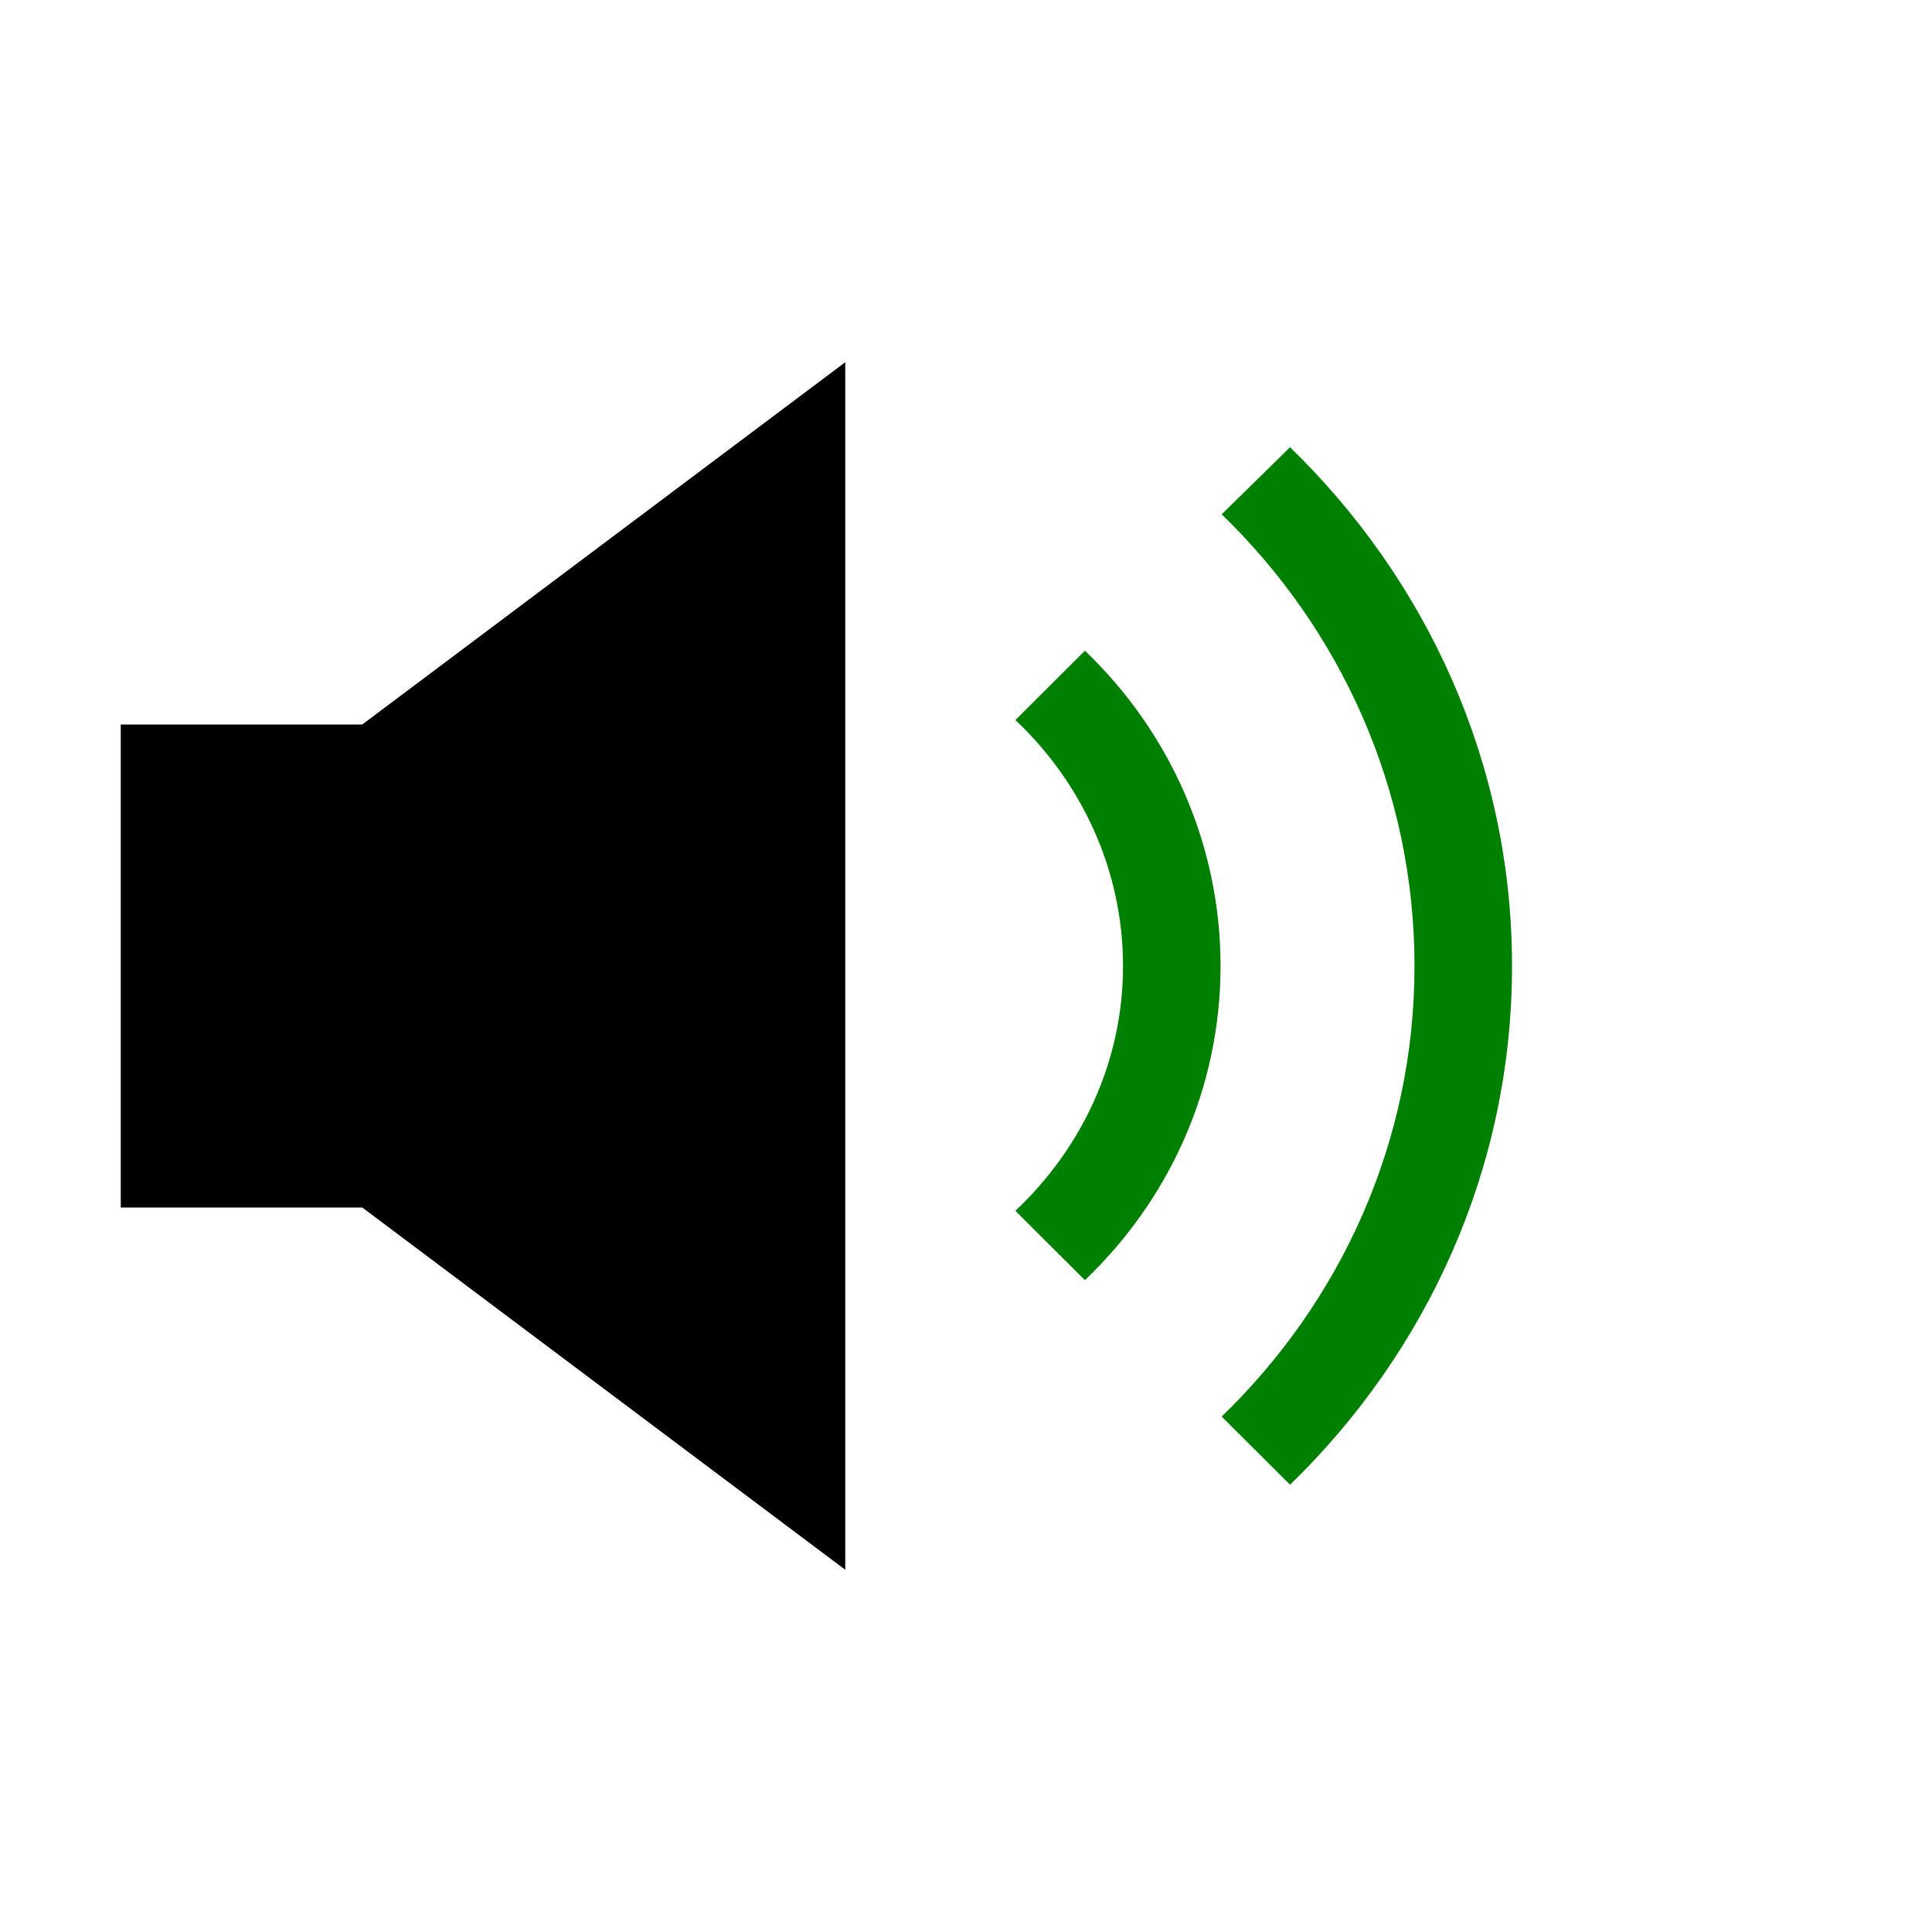
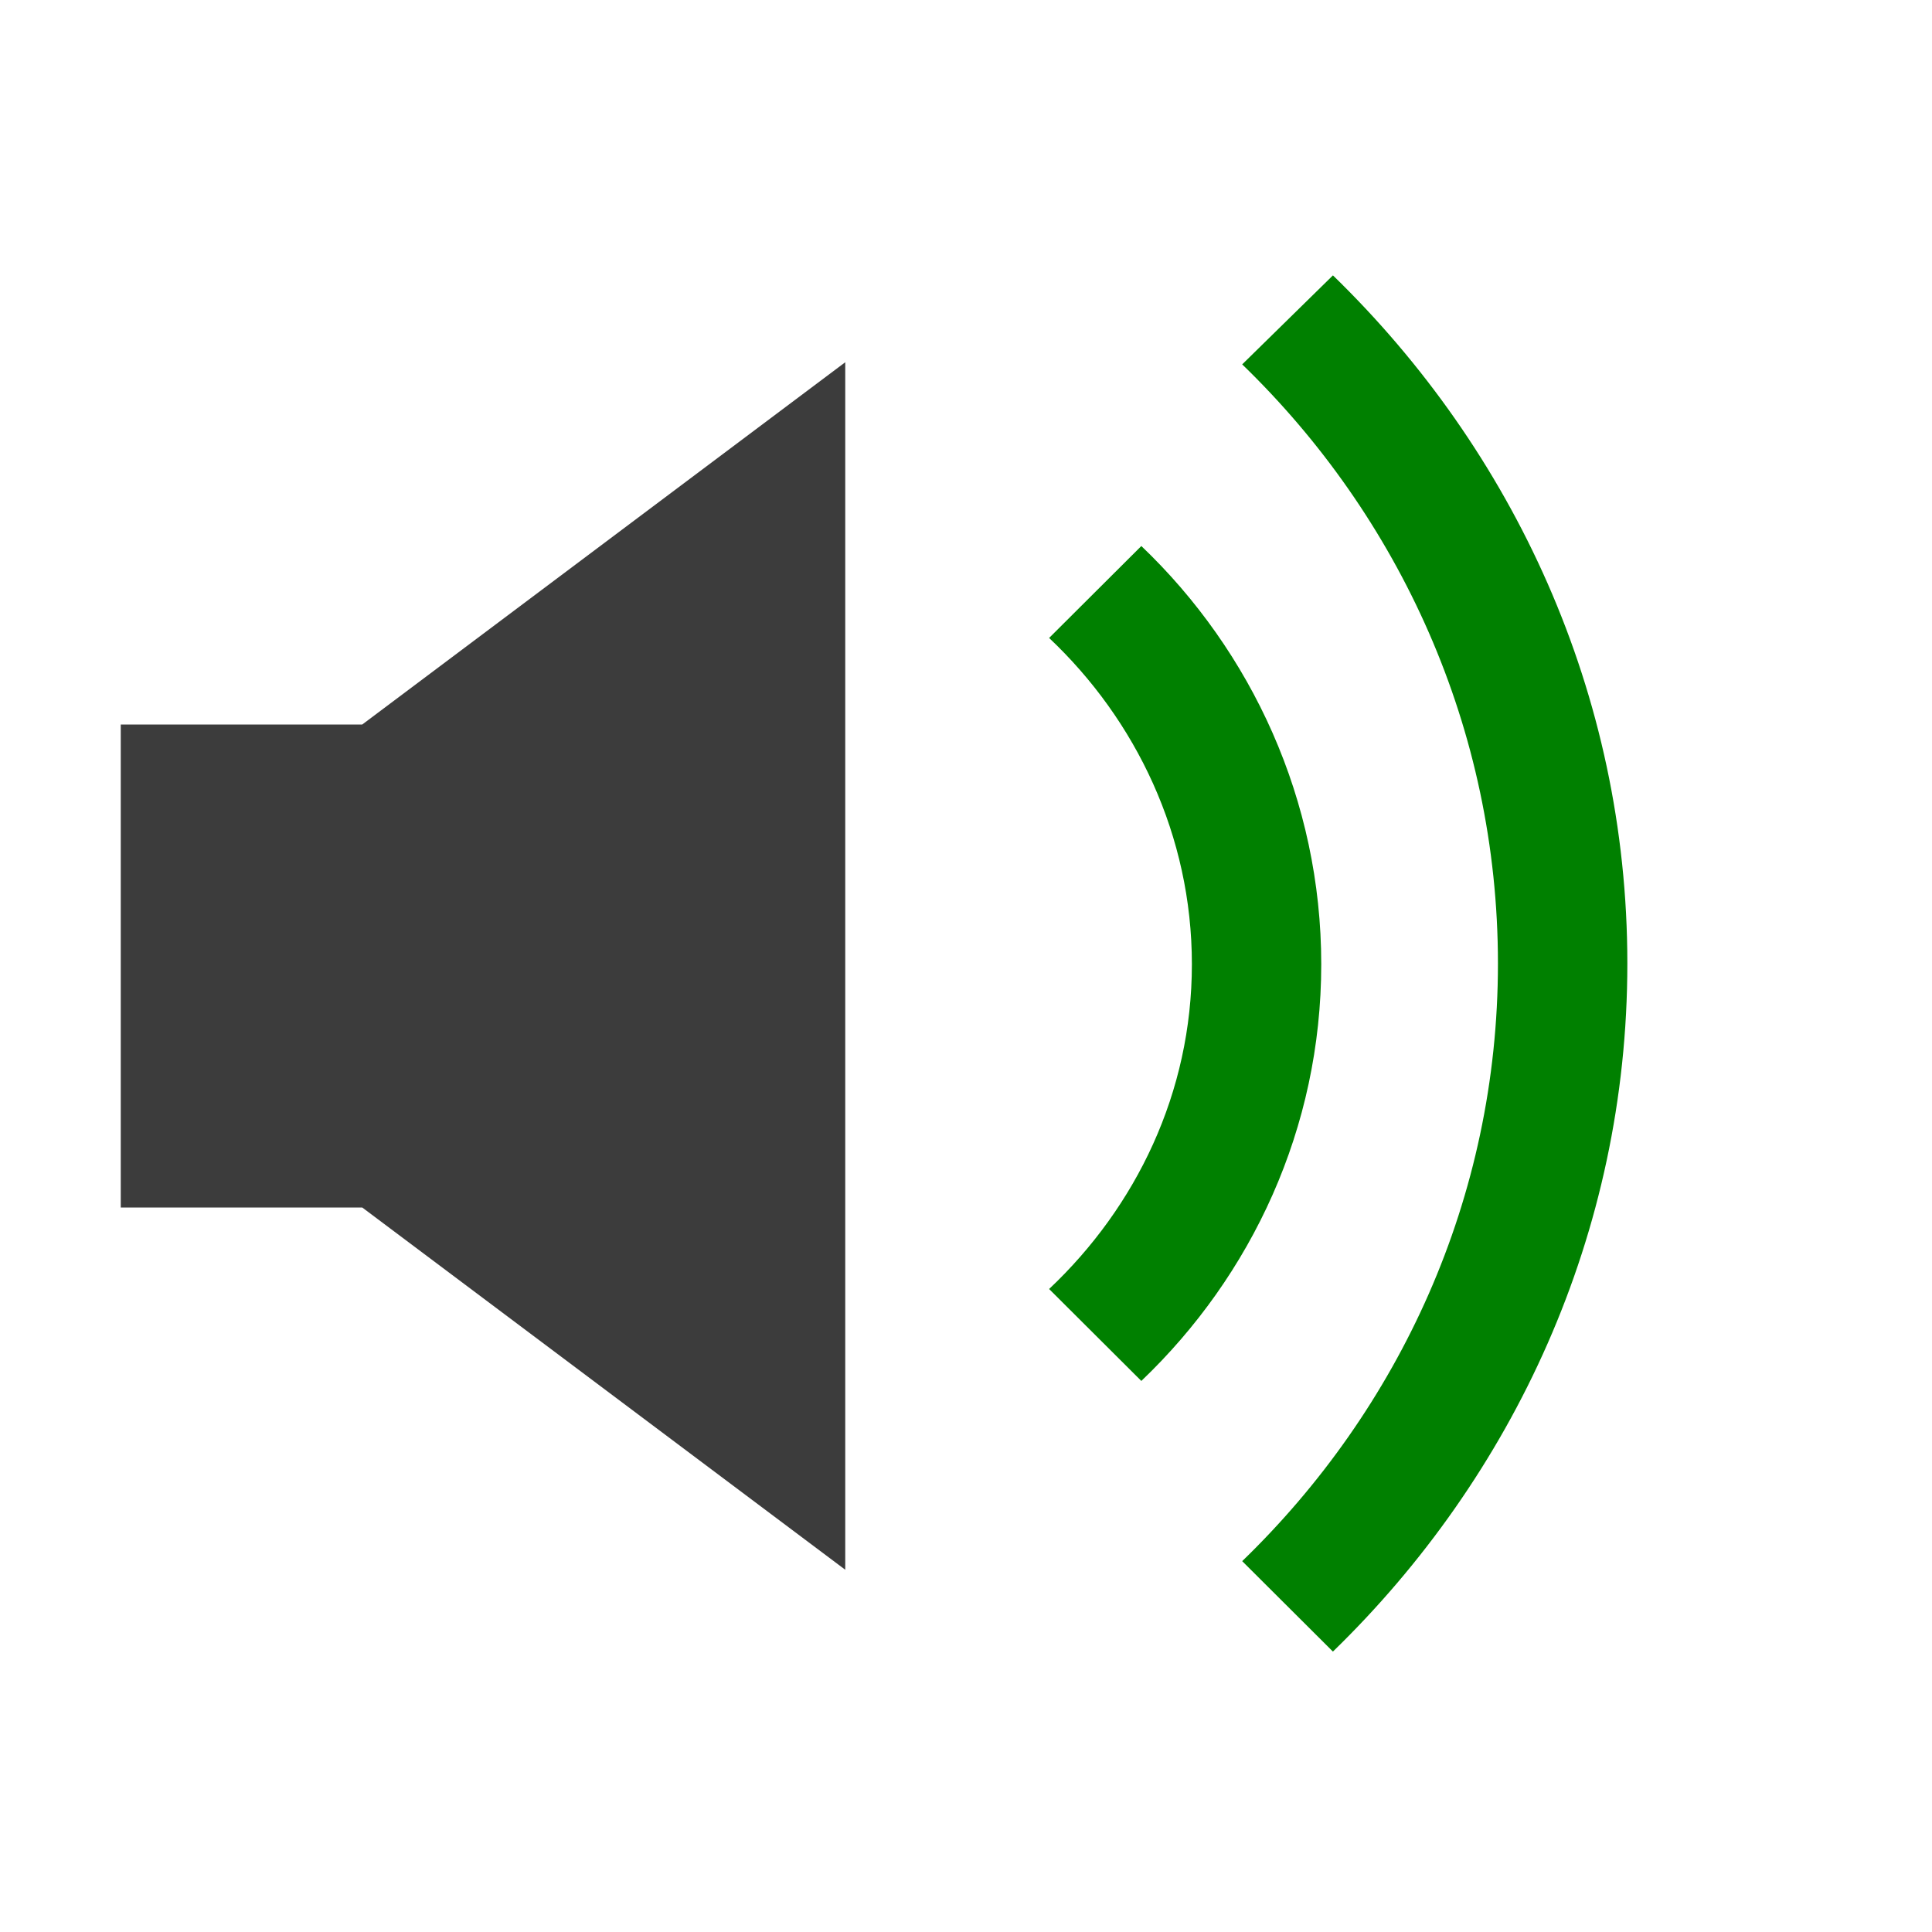
<svg xmlns="http://www.w3.org/2000/svg" xmlns:xlink="http://www.w3.org/1999/xlink" width="48px" height="48px" id="svg4289" version="1.1">
  <defs id="defs4291">
    <linearGradient id="linearGradient3172">
      <stop style="stop-color:#4d4d4d;stop-opacity:1;" offset="0" id="stop3174" />
      <stop style="stop-color:#4d4d4d;stop-opacity:0;" offset="1" id="stop3176" />
    </linearGradient>
    <linearGradient xlink:href="#linearGradient3172" id="linearGradient3178" x1="22.893" y1="0.904" x2="22.893" y2="21.132" gradientUnits="userSpaceOnUse" />
    <linearGradient gradientUnits="userSpaceOnUse" y2="44.086" x2="38.358" y1="4.135" x1="38.332" id="linearGradient3522" xlink:href="#linearGradient3516" />
    <linearGradient gradientUnits="userSpaceOnUse" y2="43.844" x2="38.377" y1="3.539" x1="38.441" id="linearGradient3514" xlink:href="#linearGradient3508" />
    <linearGradient gradientUnits="userSpaceOnUse" y2="44.027" x2="38.104" y1="3.737" x1="38.357" id="linearGradient3506" xlink:href="#linearGradient3500" />
    <linearGradient id="linearGradient3500">
      <stop id="stop3502" offset="0" style="stop-color:#4d4d4d;stop-opacity:1;" />
      <stop id="stop3504" offset="1" style="stop-color:#4d4d4d;stop-opacity:0;" />
    </linearGradient>
    <linearGradient id="linearGradient3508">
      <stop id="stop3510" offset="0" style="stop-color:#4d4d4d;stop-opacity:1;" />
      <stop id="stop3512" offset="1" style="stop-color:#4d4d4d;stop-opacity:0;" />
    </linearGradient>
    <linearGradient id="linearGradient3516">
      <stop id="stop3518" offset="0" style="stop-color:#4d4d4d;stop-opacity:1;" />
      <stop id="stop3520" offset="1" style="stop-color:#4d4d4d;stop-opacity:0;" />
    </linearGradient>
    <linearGradient xlink:href="#linearGradient3516" id="linearGradient2986" gradientUnits="userSpaceOnUse" x1="38.332" y1="4.135" x2="38.358" y2="44.086" />
    <linearGradient xlink:href="#linearGradient3508" id="linearGradient2988" gradientUnits="userSpaceOnUse" x1="38.441" y1="3.539" x2="38.377" y2="43.844" />
    <linearGradient xlink:href="#linearGradient3500" id="linearGradient2990" gradientUnits="userSpaceOnUse" x1="38.357" y1="3.737" x2="38.104" y2="44.027" />
    <linearGradient xlink:href="#linearGradient3500" id="linearGradient2993" gradientUnits="userSpaceOnUse" x1="38.357" y1="3.737" x2="38.104" y2="44.027" gradientTransform="translate(1.843444,1.998675)" />
    <linearGradient xlink:href="#linearGradient3508" id="linearGradient2996" gradientUnits="userSpaceOnUse" x1="38.441" y1="3.539" x2="38.377" y2="43.844" gradientTransform="translate(1.843444,1.998675)" />
    <linearGradient xlink:href="#linearGradient3516" id="linearGradient2999" gradientUnits="userSpaceOnUse" x1="38.332" y1="4.135" x2="38.358" y2="44.086" gradientTransform="translate(1.843444,1.998675)" />
    <linearGradient xlink:href="#linearGradient3172" id="linearGradient3014" gradientUnits="userSpaceOnUse" x1="22.893" y1="0.904" x2="22.893" y2="21.132" gradientTransform="matrix(0.644962,0,0,1.183236,59.23515,4.016337)" />
  </defs>
  <g id="layer1">
    <g id="g2453" transform="matrix(0.1337942,0,0,0.1337942,-18.47224,-41.04701)" />
    <g id="g2615" transform="matrix(0.1672428,0,0,0.1672428,-11.55708,-56.62323)" />
    <g transform="translate(-52.14938,-29.6427)" id="g4438" />
-     <path style="fill:#008000;fill-opacity:1;fill-rule:nonzero;stroke:none;stroke-width:2;marker:none;visibility:visible;display:inline;overflow:visible;enable-background:accumulate" d="m 32.051,11.111 -1.699,1.667 c 2.939,2.842 4.791,6.82 4.791,11.222 0,4.402 -1.852,8.352 -4.791,11.194 l 1.699,1.694 C 35.426,33.611 37.566,29.065 37.566,24 c -1e-6,-5.065 -2.14,-9.611 -5.515,-12.889 z" id="path3802" />
-     <path style="fill:#008000;fill-opacity:1;fill-rule:nonzero;stroke:none;stroke-width:2;marker:none;visibility:visible;display:inline;overflow:visible;enable-background:accumulate" d="m 26.954,16.167 -1.727,1.722 c 1.627,1.535 2.674,3.703 2.674,6.111 -1e-6,2.408 -1.047,4.548 -2.674,6.083 l 1.727,1.722 C 29.02,29.835 30.324,27.074 30.324,24 c 0,-3.074 -1.305,-5.862 -3.37,-7.833 z" id="rect17020" />
+     <path style="fill:#008000;fill-opacity:1;fill-rule:nonzero;stroke:none;stroke-width:2;marker:none;visibility:visible;display:inline;overflow:visible;enable-background:accumulate" d="m 33.116,6.842 -2.254,2.211 c 3.898,3.77 6.354,9.046 6.354,14.885 0,5.839 -2.456,11.078 -6.354,14.848 l 2.254,2.247 c 4.476,-4.347 7.315,-10.377 7.315,-17.096 -2e-6,-6.718 -2.839,-12.748 -7.315,-17.096 z" id="path3802" />
+     <path style="fill:#008000;fill-opacity:1;fill-rule:nonzero;stroke:none;stroke-width:2;marker:none;visibility:visible;display:inline;overflow:visible;enable-background:accumulate" d="m 28.356,13.566 -2.291,2.284 c 2.158,2.036 3.547,4.912 3.547,8.106 -1e-6,3.194 -1.389,6.033 -3.547,8.069 l 2.291,2.284 c 2.739,-2.614 4.47,-6.276 4.47,-10.353 0,-4.077 -1.731,-7.776 -4.47,-10.39 z" id="rect17020" />
    <g id="layer2" transform="translate(1.843444,1.998675)" />
-     <path style="fill:#000000;fill-opacity:1;fill-rule:nonzero;stroke:none;stroke-width:2;marker:none;visibility:visible;display:inline;overflow:visible;enable-background:accumulate" d="m 21,9 -12,9 -6,0 0,12 6,0 12,9 z" id="path3804-0" />
+     <path style="fill:#3c3c3c;fill-opacity:1;fill-rule:nonzero;stroke:none;stroke-width:2;marker:none;visibility:visible;display:inline;overflow:visible;enable-background:accumulate" d="m 21,9 -12,9 -6,0 0,12 6,0 12,9 z" id="path3804-0" />
  </g>
</svg>
